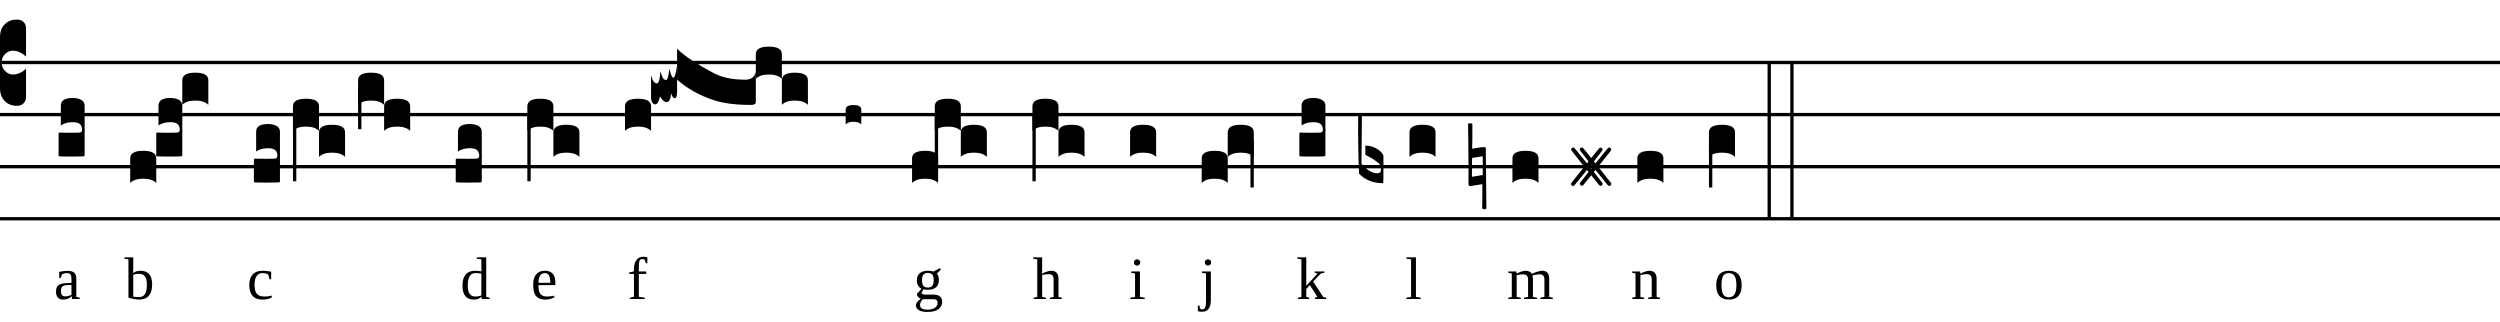
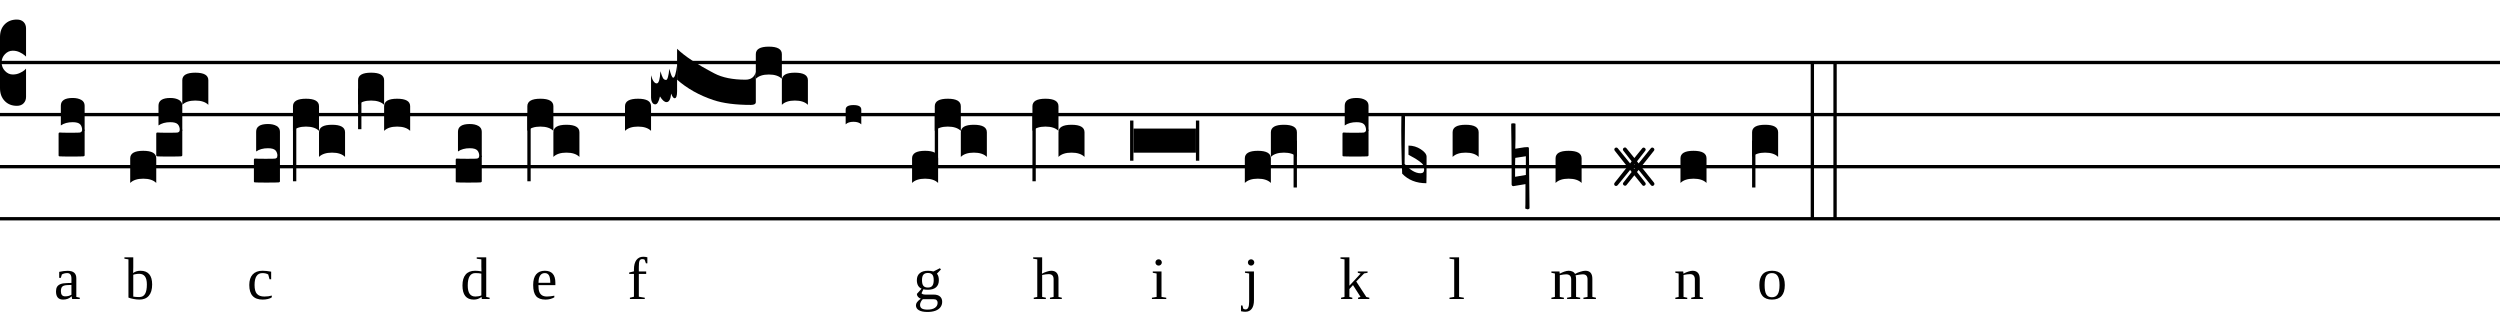
<svg xmlns="http://www.w3.org/2000/svg" xmlns:xlink="http://www.w3.org/1999/xlink" version="1.1" class="Exsurge ChantScore" width="600" height="77.09" viewBox="0 0 600 77.09">
  <g>
    <defs>
      <g id="PodatusLowerShort" class="glyph" transform="scale(0.0625)">
        <path d="M-4.688-30.28c22.396 0 34.636-.262 36.72-.782 5.728-1.563 8.593-5.21 8.593-10.938H50v97.656c0 2.604-1.302 4.167-3.906 4.688-5.21.52-21.355.78-48.438.78-23.958 0-38.54-.26-43.75-.78-2.604 0-3.906-1.302-3.906-3.906v-82.032c0-3.646 1.302-5.468 3.906-5.468h2.344c2.604.52 15.625.78 39.063.78z">
</path>
      </g>
      <g id="PodatusUpperShort" class="glyph" transform="scale(0.0625)">
        <path d="M-46.094-63.78c13.542 0 24.61 2.473 33.203 7.42C-4.298-51.41 0-43.99 0-34.093V62h-9.375c0-10.938-2.604-19.14-7.812-24.61-5.21-5.468-14.844-8.203-28.907-8.202-18.23 0-33.333 4.166-45.312 12.5v-75.782c0-19.79 15.104-29.687 45.312-29.687z">
</path>
      </g>
      <g id="PunctumQuadratum" class="glyph" transform="scale(0.0625)">
        <path d="M0-60.906c33.333 0 50 9.635 50 28.906v94.53C39.062 51.595 22.396 46.126 0 46.126s-39.063 5.47-50 16.406V-32c0-19.27 16.667-28.906 50-28.906z">
</path>
      </g>
      <g id="Quilisma" class="glyph" transform="scale(0.0625)">
        <path d="M-50 34.938V-51c5.73 20.833 13.02 31.25 21.875 31.25 7.813 0 12.5-15.625 14.063-46.875 3.645 12.5 6.9 21.224 9.765 26.172s6.9 7.422 12.11 7.422c5.208 0 9.374-14.324 12.5-42.97 5.73 22.917 10.677 34.375 14.843 34.375 5.73 0 10.677-15.885 14.844-47.656v100c0 17.707-3.125 26.56-9.375 26.56-4.688 0-9.115-5.988-13.28-17.968-2.085 21.875-8.074 32.813-17.97 32.813-7.813 0-16.146-7.292-25-21.875-4.688 20.312-10.677 30.47-17.97 30.47-5.207 0-9.244-2.605-12.108-7.814C-48.568 47.698-50 41.708-50 34.938z">
</path>
      </g>
      <g id="Porrectus1" class="glyph" transform="scale(0.0625)">
        <path d="M233.594 162.875c-58.855 0-107.032-6.25-144.53-18.75C34.895 125.895-11.46 99.855-50 66V-52.75C-21.354-24.625 26.302 6.885 92.97 41.78 123.697 57.928 163.54 66 212.5 66c21.354 0 34.635-9.896 39.844-29.688V151.94c0 7.29-6.25 10.937-18.75 10.937z">
</path>
      </g>
      <g id="None" class="glyph" transform="scale(0.0625)">
        <g>
</g>
      </g>
      <g id="PunctumQuadratumLiquescent" class="glyph" transform="scale(0.0625)">
        <path d="M0-36.544c20 0 30 5.781 30 17.344v56.718C23.437 30.957 13.438 27.676 0 27.676s-23.438 3.282-30 9.844V-19.2c0-11.562 10-17.344 30-17.344z">
</path>
      </g>
      <g id="Flat" class="glyph" transform="scale(0.0625)">
        <path d="M7.813-204.406c4.166 0 6.25 5.208 6.25 15.625L12.5-10.657C33.854 13.302 54.167 25.28 73.438 25.28c9.374 0 14.062-4.686 14.062-14.06 0-6.25-1.042-11.72-3.125-16.407-2.083-4.688-7.03-9.766-14.844-15.235-7.81-5.47-13.02-8.984-15.624-10.547L27.344-45.81V-80.97c17.187 0 33.073 4.82 47.656 14.454C89.583-56.88 96.875-47.376 96.875-38c0 67.708-.26 101.562-.78 101.563-38.543 0-69.532-12.24-92.97-36.72C0-52.322-1.042-123.936 0-188c0-10.937 2.604-16.406 7.813-16.406z">
</path>
      </g>
      <g id="Natural" class="glyph" transform="scale(0.0625)">
        <path d="M7.906-166.563c-2.864 0-5.614.52-8.218 1.563v13.28l.78 56.25.782 78.907v85.157c.52 3.646 2.604 5.73 6.25 6.25l23.438-3.906 23.437-3.907v29.69c0 42.186-.26 63.54-.78 64.06l6.25 2.345c1.04.52 2.082.78 3.124.78 2.603 0 4.947-1.3 7.03-3.905L67.656-71.25c-.52-2.604-2.083-3.906-4.687-3.906-7.814 0-17.19 1.04-28.126 3.125l-19.53 3.124.78-38.28V-165c-2.604-1.042-5.323-1.562-8.188-1.563zM55.938-40v71.875l-41.407 7.03c0-48.436.262-72.655.783-72.655L55.938-40z">
</path>
      </g>
      <g id="Sharp" class="glyph" transform="scale(0.0625)">
        <path d="m41.725,-73.773c-5.421,-0.241-10.878,5.856-6.549,12.357L67.061,-20.473 61.264,-12.5 13.436,-71.199c-5.634,-5.934-16.988,1.032-11.232,9.783L50.756,0.182 2.203,61.416c-6.745,7.984 3.442,17.859 11.232,9.783L61.264,12.5l5.797,7.973-31.885,40.943c-5.578,6.844 5.588,16.005 11.594,9.783L77.568,33.154 108.367,71.199c4.894,6.717 17.343,-1.575 11.232,-9.783L87.715,20.473 93.873,12.5 141.34,71.199c6.725,7.67 17.509,-2.248 11.596,-9.783L104.02,0.182 152.936,-61.416c5.52,-7.02-5.541,-16.309-11.596,-9.783L93.873,-12.5l-6.158,-7.973 31.885,-40.943c5.407,-7.045-5.505,-15.924-11.232,-9.783L77.568,-33.154 46.77,-71.199c-1.435,-1.708-3.238,-2.494-5.045,-2.574zM77.568,-8.516 84.09,0.182 77.568,8.516 70.684,0.182Z">
</path>
      </g>
      <g id="DoClef" class="glyph" transform="scale(0.0625)">
        <path d="M0 98.406V-97.688C0-118 5.99-134.275 17.97-146.516c11.978-12.24 27.603-18.36 46.874-18.36 10.937 0 19.53 3.126 25.78 9.376s9.376 14.583 9.376 25v107.813l-6.25-5.47c-4.167-3.645-10.287-7.42-18.36-11.327-8.072-3.907-16.796-5.86-26.17-5.86-11.46 0-21.486 4.427-30.08 13.282-8.593 8.854-12.89 19.53-12.89 32.03s4.297 23.308 12.89 32.423c8.594 9.115 18.62 13.672 30.08 13.672 9.374 0 18.098-1.822 26.17-5.468 8.073-3.646 14.193-7.292 18.36-10.938l6.25-6.25V132c0 9.896-3.125 18.1-9.375 24.61-6.25 6.51-14.844 9.765-25.78 9.765-19.272 0-34.897-6.25-46.876-18.75C5.99 135.125 0 118.72 0 98.405z">
</path>
      </g>
      <style>svg.Exsurge .supertitle{fill:#000;font-family:Fake-{};font-size:18.667px;font-kerning:normal}svg.Exsurge .title{fill:#000;font-family:Fake-{};font-size:24px;font-kerning:normal}svg.Exsurge .subtitle{fill:#000;font-family:Fake-{};font-size:16px;font-kerning:normal}svg.Exsurge .textLeftRight{fill:#000;font-family:Fake-{};font-size:14.4px;font-kerning:normal}svg.Exsurge .annotation{fill:#000;font-family:Fake-{};font-size:10.667px;font-kerning:normal}svg.Exsurge .dropCap{fill:#000;font-family:Fake-{};font-size:64px;font-kerning:normal}svg.Exsurge .aboveLinesText{fill:#000;font-family:Fake-{};font-size:16px;font-kerning:normal}svg.Exsurge .choralSign{fill:#000;font-family:Fake-{};font-size:9.375px;font-kerning:normal}svg.Exsurge .lyric{fill:#000;font-family:Fake-{};font-size:14.4px;font-kerning:normal}svg.Exsurge .translation{fill:#000;font-family:Fake-{};font-size:12px;font-kerning:normal}</style>
    </defs>
    <g class="Titles">
</g>
    <g class="chantLine" transform="translate(0,58.75)" element-index="0">
      <g class="staffLines">
        <line x1="0" y1="-43.75" x2="600" y2="-43.75" stroke="#000" stroke-width="0.8" class="staffLine">
</line>
        <line x1="0" y1="-31.25" x2="600" y2="-31.25" stroke="#000" stroke-width="0.8" class="staffLine">
</line>
        <line x1="0" y1="-18.75" x2="600" y2="-18.75" stroke="#000" stroke-width="0.8" class="staffLine">
</line>
        <line x1="0" y1="-6.25" x2="600" y2="-6.25" stroke="#000" stroke-width="0.8" class="staffLine">
</line>
      </g>
      <g class="ChantNotationElement DoClef" transform="translate(0,0)">
        <use xlink:href="#DoClef" class="" source-index="1" element-index="-1" x="0" y="-43.75">
</use>
      </g>
      <g class="ChantNotationElement Podatus" transform="translate(14.0625,0)">
        <text source-index="5" x="-1.123" y="13.012" class="lyric" text-anchor="start" style="">
          <tspan source-index="0" style="">a</tspan>
        </text>
        <use xlink:href="#PodatusLowerShort" class=" note" source-index="9" element-index="0" id="note-1" x="3.125" y="-25">
</use>
        <use xlink:href="#PodatusUpperShort" class=" note" source-index="10" element-index="1" id="note-2" x="6.25" y="-31.25">
</use>
      </g>
      <g class="ChantNotationElement Punctum" transform="translate(31.25,0)">
        <text source-index="15" x="-1.389" y="13.012" class="lyric" text-anchor="start" style="">
          <tspan source-index="0" style="">b</tspan>
        </text>
        <use xlink:href="#PunctumQuadratum" class=" note" source-index="17" element-index="2" id="note-3" x="3.125" y="-18.75">
</use>
      </g>
      <g class="ChantNotationElement Podatus" transform="translate(37.5,0)">
        <use xlink:href="#PodatusLowerShort" class=" note" source-index="20" element-index="3" id="note-4" x="3.125" y="-25">
</use>
        <use xlink:href="#PodatusUpperShort" class=" note" source-index="21" element-index="4" id="note-5" x="6.25" y="-31.25">
</use>
      </g>
      <g class="ChantNotationElement Punctum" transform="translate(43.75,0)">
        <use xlink:href="#PunctumQuadratum" class=" note" source-index="24" element-index="5" id="note-6" x="3.125" y="-37.5">
</use>
      </g>
      <g class="ChantNotationElement Podatus" transform="translate(60.9375,0)">
        <text source-index="27" x="-1.656" y="13.012" class="lyric" text-anchor="start" style="">
          <tspan source-index="0" style="">c</tspan>
        </text>
        <use xlink:href="#PodatusLowerShort" class=" note" source-index="29" element-index="6" id="note-7" x="3.125" y="-18.75">
</use>
        <use xlink:href="#PodatusUpperShort" class=" note" source-index="30" element-index="7" id="note-8" x="6.25" y="-25">
</use>
      </g>
      <g class="ChantNotationElement Clivis" transform="translate(70.3125,0)">
        <rect x="0" y="-31.25" width="0.8" height="16.007" fill="#000" class="neumeLine">
</rect>
        <use xlink:href="#PunctumQuadratum" class=" note" source-index="37" element-index="8" id="note-9" x="3.125" y="-31.25">
</use>
        <use xlink:href="#PunctumQuadratum" class=" note" source-index="38" element-index="9" id="note-10" x="9.375" y="-25">
</use>
      </g>
      <g class="ChantNotationElement Clivis" transform="translate(85.9375,0)">
        <rect x="0" y="-37.5" width="0.8" height="9.757" fill="#000" class="neumeLine">
</rect>
        <use xlink:href="#PunctumQuadratum" class=" note" source-index="46" element-index="10" id="note-11" x="3.125" y="-37.5">
</use>
        <use xlink:href="#PunctumQuadratum" class=" note" source-index="47" element-index="11" id="note-12" x="9.375" y="-31.25">
</use>
      </g>
      <g class="ChantNotationElement Podatus" transform="translate(109.375,0)">
        <text source-index="50" x="1.102" y="13.012" class="lyric" text-anchor="start" style="">
          <tspan source-index="0" style="">d</tspan>
        </text>
        <use xlink:href="#PodatusLowerShort" class=" note" source-index="58" element-index="12" id="note-13" x="3.125" y="-18.75">
</use>
        <use xlink:href="#PodatusUpperShort" class=" note" source-index="59" element-index="13" id="note-14" x="6.25" y="-25">
</use>
      </g>
      <g class="ChantNotationElement Clivis" transform="translate(126.5625,0)">
        <text source-index="62" x="0.835" y="13.012" class="lyric" text-anchor="start" style="">
          <tspan source-index="0" style="">e</tspan>
        </text>
        <rect x="0" y="-31.25" width="0.8" height="16.007" fill="#000" class="neumeLine">
</rect>
        <use xlink:href="#PunctumQuadratum" class=" note" source-index="64" element-index="14" id="note-15" x="3.125" y="-31.25">
</use>
        <use xlink:href="#PunctumQuadratum" class=" note" source-index="65" element-index="15" id="note-16" x="9.375" y="-25">
</use>
      </g>
      <g class="ChantNotationElement Punctum" transform="translate(150,0)">
        <text source-index="75" x="0.569" y="13.012" class="lyric" text-anchor="start" style="">
          <tspan source-index="0" style="">f</tspan>
        </text>
        <use xlink:href="#PunctumQuadratum" class=" note" source-index="77" element-index="16" id="note-17" x="3.125" y="-31.25">
</use>
      </g>
      <g class="ChantNotationElement TorculusResupinusFlexus" transform="translate(156.25,0)">
        <use xlink:href="#Quilisma" class=" note" source-index="78" element-index="17" id="note-18" x="3.125" y="-37.5">
</use>
        <use xlink:href="#Porrectus1" class=" note porrectus porrectus-start" source-index="81" element-index="18" id="note-19" x="9.375" y="-43.75" transform="scale(1,1)">
</use>
        <use xlink:href="#None" class=" note porrectus porrectus-end" source-index="83" element-index="19" id="note-20" x="25.146" y="-37.5">
</use>
        <use xlink:href="#PunctumQuadratum" class=" note" source-index="84" element-index="20" id="note-21" x="28.271" y="-43.75">
</use>
        <use xlink:href="#PunctumQuadratum" class=" note" source-index="86" element-index="21" id="note-22" x="34.522" y="-37.5">
</use>
      </g>
      <g class="ChantNotationElement Punctum" transform="translate(201.709,0)">
        <use xlink:href="#PunctumQuadratumLiquescent" class=" note" source-index="88" element-index="22" id="note-23" x="3.125" y="-31.25">
</use>
      </g>
      <g class="ChantNotationElement Torculus" transform="translate(218.8965,0)">
        <text source-index="92" x="0.303" y="13.012" class="lyric" text-anchor="start" style="">
          <tspan source-index="0" style="">g</tspan>
        </text>
        <use xlink:href="#PunctumQuadratum" class=" note" source-index="96" element-index="23" id="note-24" x="3.125" y="-18.75">
</use>
        <rect x="5.45" y="-31.25" width="0.8" height="12.5" fill="#000" class="neumeLine">
</rect>
        <use xlink:href="#PunctumQuadratum" class=" note" source-index="97" element-index="24" id="note-25" x="8.575" y="-31.25">
</use>
        <use xlink:href="#PunctumQuadratum" class=" note" source-index="98" element-index="25" id="note-26" x="14.825" y="-25">
</use>
      </g>
      <g class="ChantNotationElement Clivis" transform="translate(247.784,0)">
        <text source-index="102" x="0.036" y="13.012" class="lyric" text-anchor="start" style="">
          <tspan source-index="0" style="">h</tspan>
        </text>
        <rect x="0" y="-31.25" width="0.8" height="16.007" fill="#000" class="neumeLine">
</rect>
        <use xlink:href="#PunctumQuadratum" class=" note" source-index="104" element-index="26" id="note-27" x="3.125" y="-31.25">
</use>
        <use xlink:href="#PunctumQuadratum" class=" note" source-index="106" element-index="27" id="note-28" x="9.375" y="-25">
</use>
      </g>
      <g class="ChantNotationElement Punctum" transform="translate(271.2215,0)">
-         <text source-index="109" x="-0.23" y="13.012" class="lyric" text-anchor="start" style="">
+         <text source-index="109" x="4.945" y="13.012" class="lyric" text-anchor="start" style="">
          <tspan source-index="0" style="">i</tspan>
        </text>
-         <use xlink:href="#PunctumQuadratum" class=" note" source-index="111" element-index="28" id="note-29" x="3.125" y="-25">
- </use>
-       </g>
-       <g class="ChantNotationElement PesQuadratum" transform="translate(288.409,0)">
+         <g>
+           <rect x="0" y="-29.822" width="0.8" height="9.644" fill="#000" class="neumeLine">
+ </rect>
+           <rect x="15.8" y="-29.822" width="0.8" height="9.644" fill="#000" class="neumeLine">
+ </rect>
+           <rect x="0.8" y="-27.893" width="15" height="5.786" fill="#000" class="neumeLine">
+ </rect>
+         </g>
+         <use xlink:href="#None" class=" note" source-index="111" element-index="28" id="note-29" x="0.8" y="-27.893">
+ </use>
+       </g>
+       <g class="ChantNotationElement PesQuadratum" transform="translate(298.759,0)">
        <text source-index="115" x="-0.497" y="13.012" class="lyric" text-anchor="start" style="">
          <tspan source-index="0" style="">j</tspan>
        </text>
        <use xlink:href="#PunctumQuadratum" class=" note" source-index="117" element-index="29" id="note-30" x="3.125" y="-18.75">
</use>
        <use xlink:href="#PunctumQuadratum" class=" note" source-index="119" element-index="30" id="note-31" x="9.375" y="-25">
</use>
        <rect x="11.7" y="-25" width="0.8" height="11.25" fill="#000" class="neumeLine">
</rect>
      </g>
-       <g class="ChantNotationElement Podatus" transform="translate(311.8465,0)">
+       <g class="ChantNotationElement Podatus" transform="translate(322.1965,0)">
        <text source-index="122" x="-0.763" y="13.012" class="lyric" text-anchor="start" style="">
          <tspan source-index="0" style="">k</tspan>
        </text>
        <use xlink:href="#PodatusLowerShort" class=" note" source-index="124" element-index="31" id="note-32" x="3.125" y="-25">
</use>
        <use xlink:href="#PodatusUpperShort" class=" note" source-index="126" element-index="32" id="note-33" x="6.25" y="-31.25">
</use>
      </g>
-       <g class="ChantNotationElement Accidental" transform="translate(325.909,0)">
+       <g class="ChantNotationElement Accidental" transform="translate(336.259,0)">
        <use xlink:href="#Flat" class="" source-index="131" element-index="33" x="0.065" y="-18.75">
</use>
      </g>
-       <g class="ChantNotationElement Punctum" transform="translate(338.2788,0)">
+       <g class="ChantNotationElement Punctum" transform="translate(348.6288,0)">
        <text source-index="129" x="-1.029" y="13.012" class="lyric" text-anchor="start" style="">
          <tspan source-index="0" style="">l</tspan>
        </text>
        <use xlink:href="#PunctumQuadratum" class=" note" source-index="134" element-index="34" id="note-34" x="3.125" y="-25">
</use>
      </g>
-       <g class="ChantNotationElement Accidental" transform="translate(352.3413,0)">
+       <g class="ChantNotationElement Accidental" transform="translate(362.6913,0)">
        <use xlink:href="#Natural" class="" source-index="139" element-index="35" x="0.019" y="-18.75">
</use>
      </g>
-       <g class="ChantNotationElement Punctum" transform="translate(362.9857,0)">
+       <g class="ChantNotationElement Punctum" transform="translate(373.3358,0)">
        <text source-index="137" x="-1.296" y="13.012" class="lyric" text-anchor="start" style="">
          <tspan source-index="0" style="">m</tspan>
        </text>
        <use xlink:href="#PunctumQuadratum" class=" note" source-index="142" element-index="36" id="note-35" x="3.125" y="-18.75">
</use>
      </g>
-       <g class="ChantNotationElement Accidental" transform="translate(377.0482,0)">
+       <g class="ChantNotationElement Accidental" transform="translate(387.3983,0)">
        <use xlink:href="#Sharp" class="" source-index="147" element-index="37" x="0" y="-18.75">
</use>
      </g>
-       <g class="ChantNotationElement Punctum" transform="translate(392.9636,0)">
+       <g class="ChantNotationElement Punctum" transform="translate(403.3136,0)">
        <text source-index="145" x="-1.562" y="13.012" class="lyric" text-anchor="start" style="">
          <tspan source-index="0" style="">n</tspan>
        </text>
        <use xlink:href="#PunctumQuadratum" class=" note" source-index="150" element-index="38" id="note-36" x="3.125" y="-18.75">
</use>
      </g>
-       <g class="ChantNotationElement Virga" transform="translate(410.1511,0)">
+       <g class="ChantNotationElement Virga" transform="translate(420.5011,0)">
        <text source-index="153" x="1.195" y="13.012" class="lyric" text-anchor="start" style="">
          <tspan source-index="0" style="">o</tspan>
        </text>
        <use xlink:href="#PunctumQuadratum" class=" note" source-index="155" element-index="39" id="note-37" x="3.125" y="-25">
</use>
        <rect x="0" y="-25" width="0.8" height="11.25" fill="#000" class="neumeLine">
</rect>
      </g>
-       <g class="ChantNotationElement DoubleBar" transform="translate(424.2136,0)">
+       <g class="ChantNotationElement DoubleBar" transform="translate(434.5636,0)">
        <rect x="0" y="-43.75" width="0.8" height="37.5" fill="#000" class="dividerLine" source-index="161" element-index="40" source="[object Object]">
</rect>
        <rect x="5.45" y="-43.75" width="0.8" height="37.5" fill="#000" class="dividerLine" source-index="161" element-index="40" source="[object Object]">
</rect>
      </g>
    </g>
  </g>
</svg>
